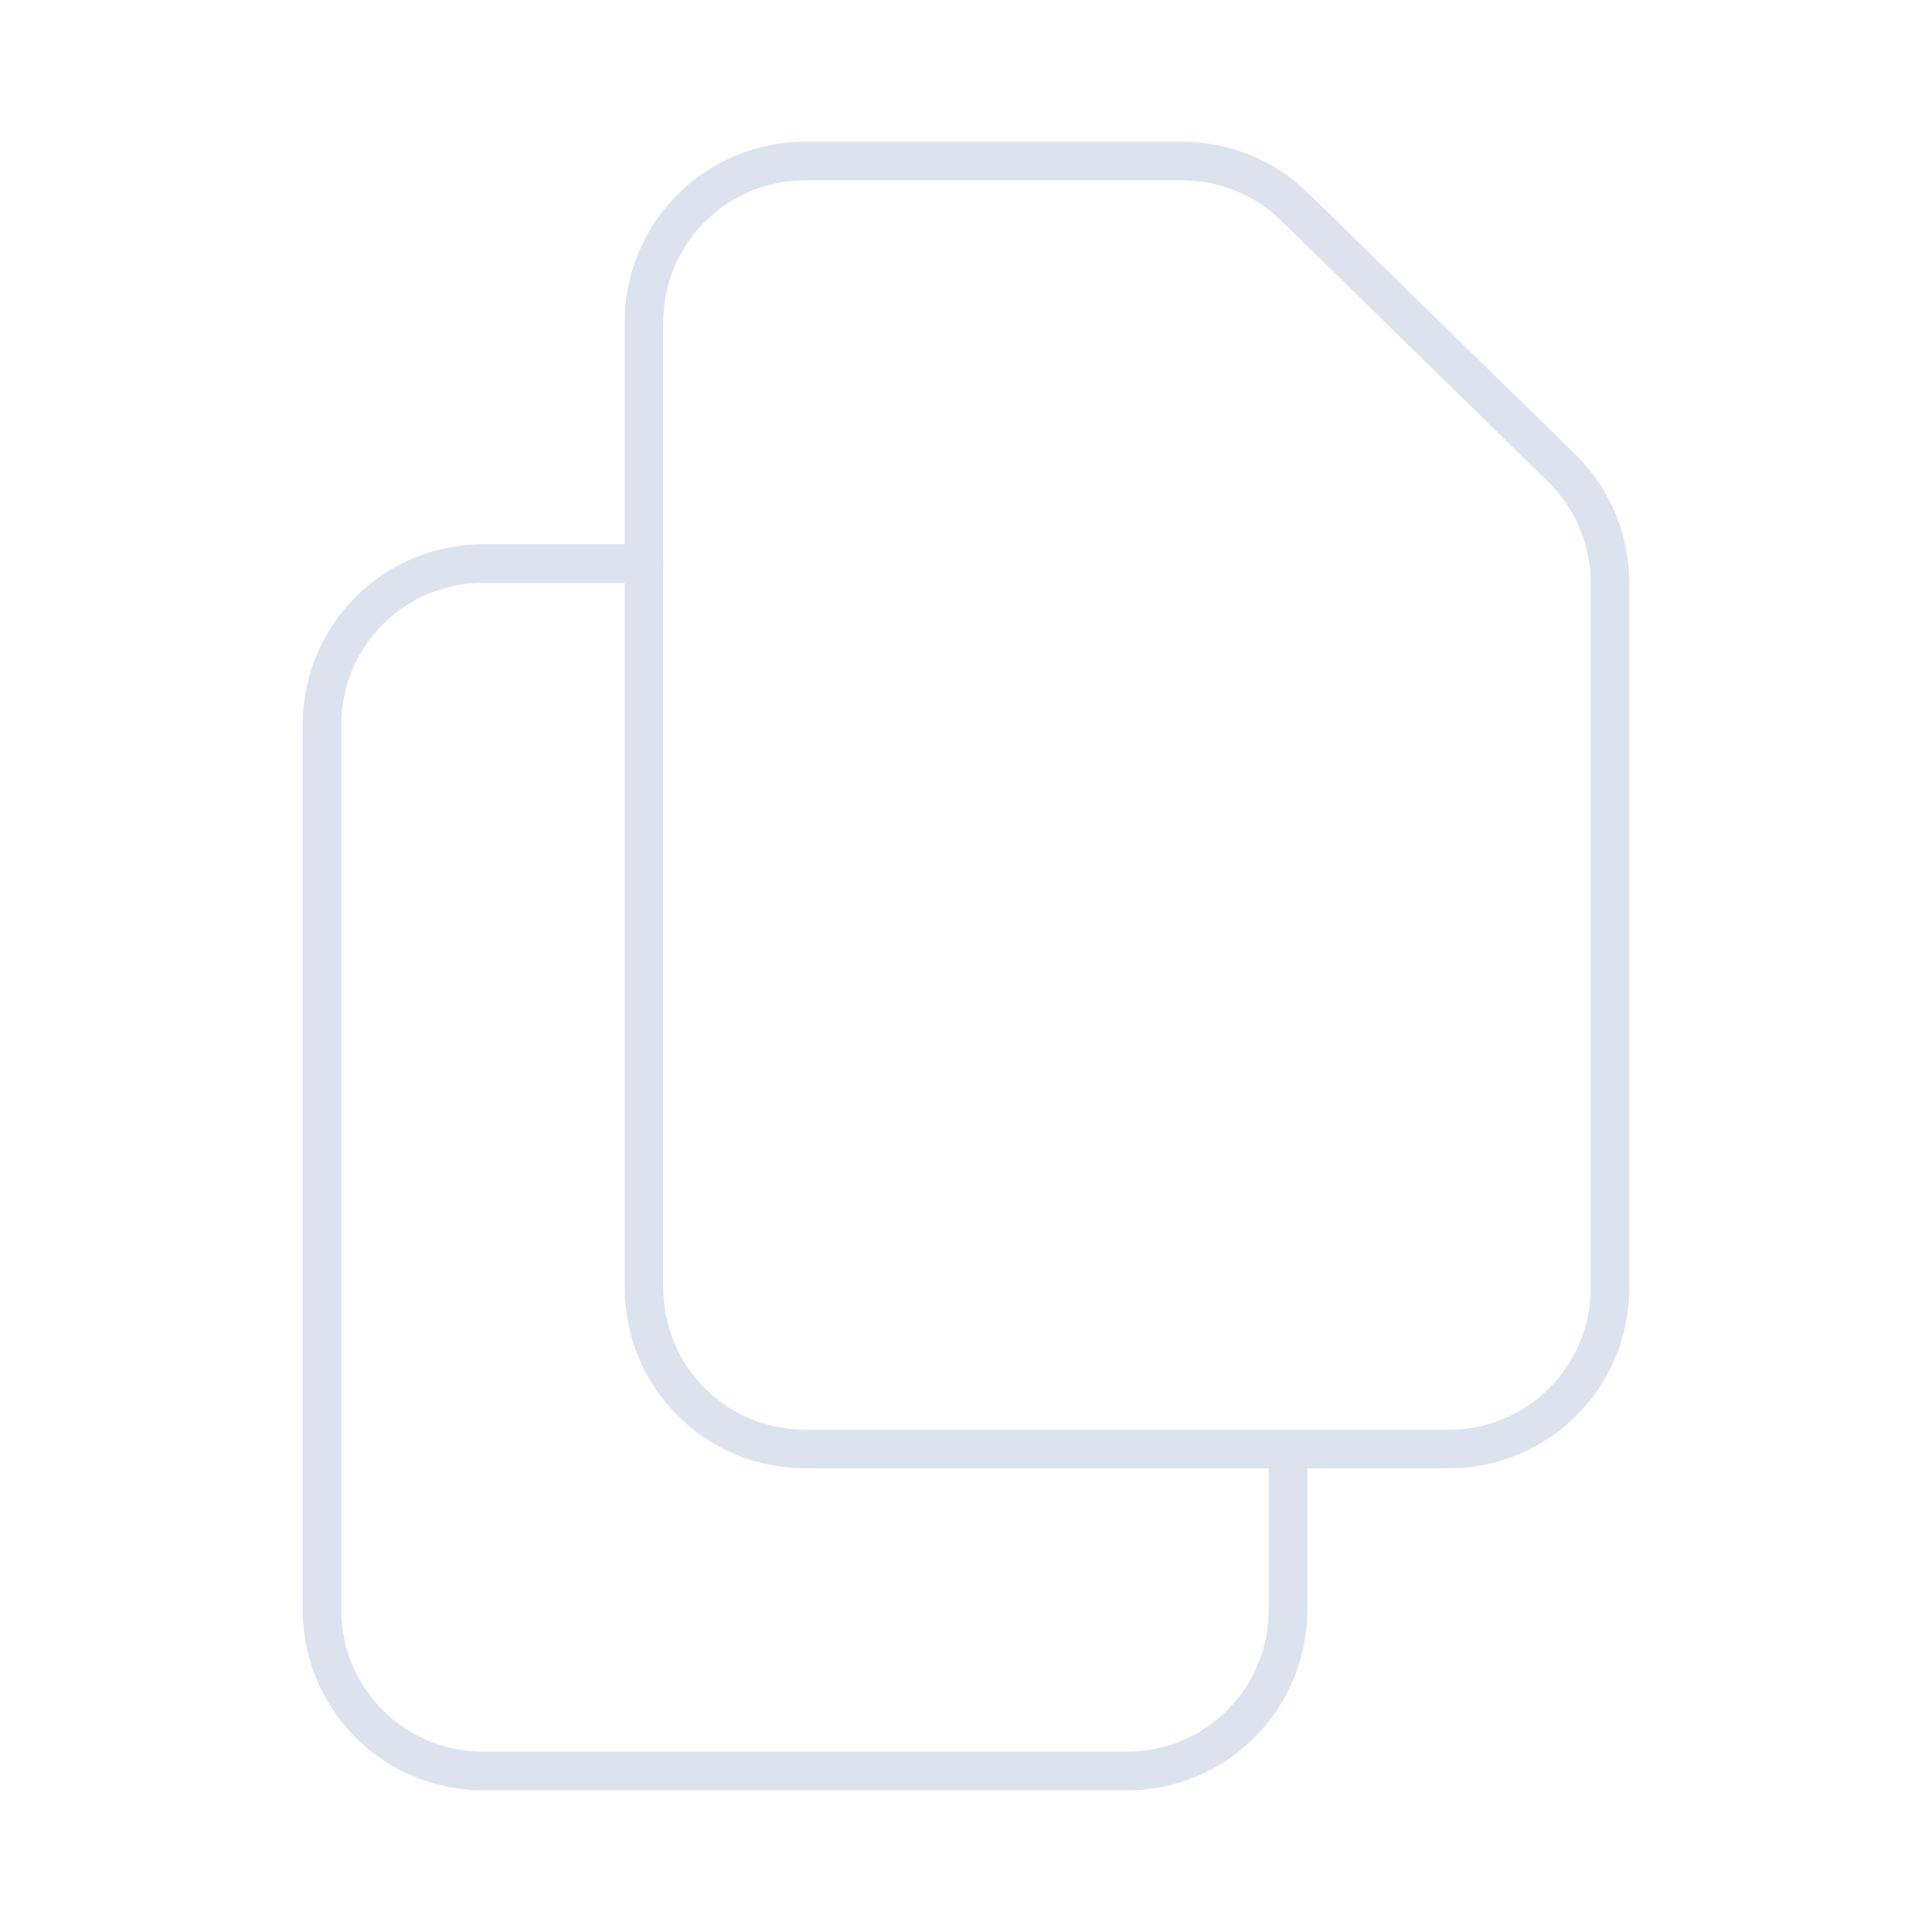
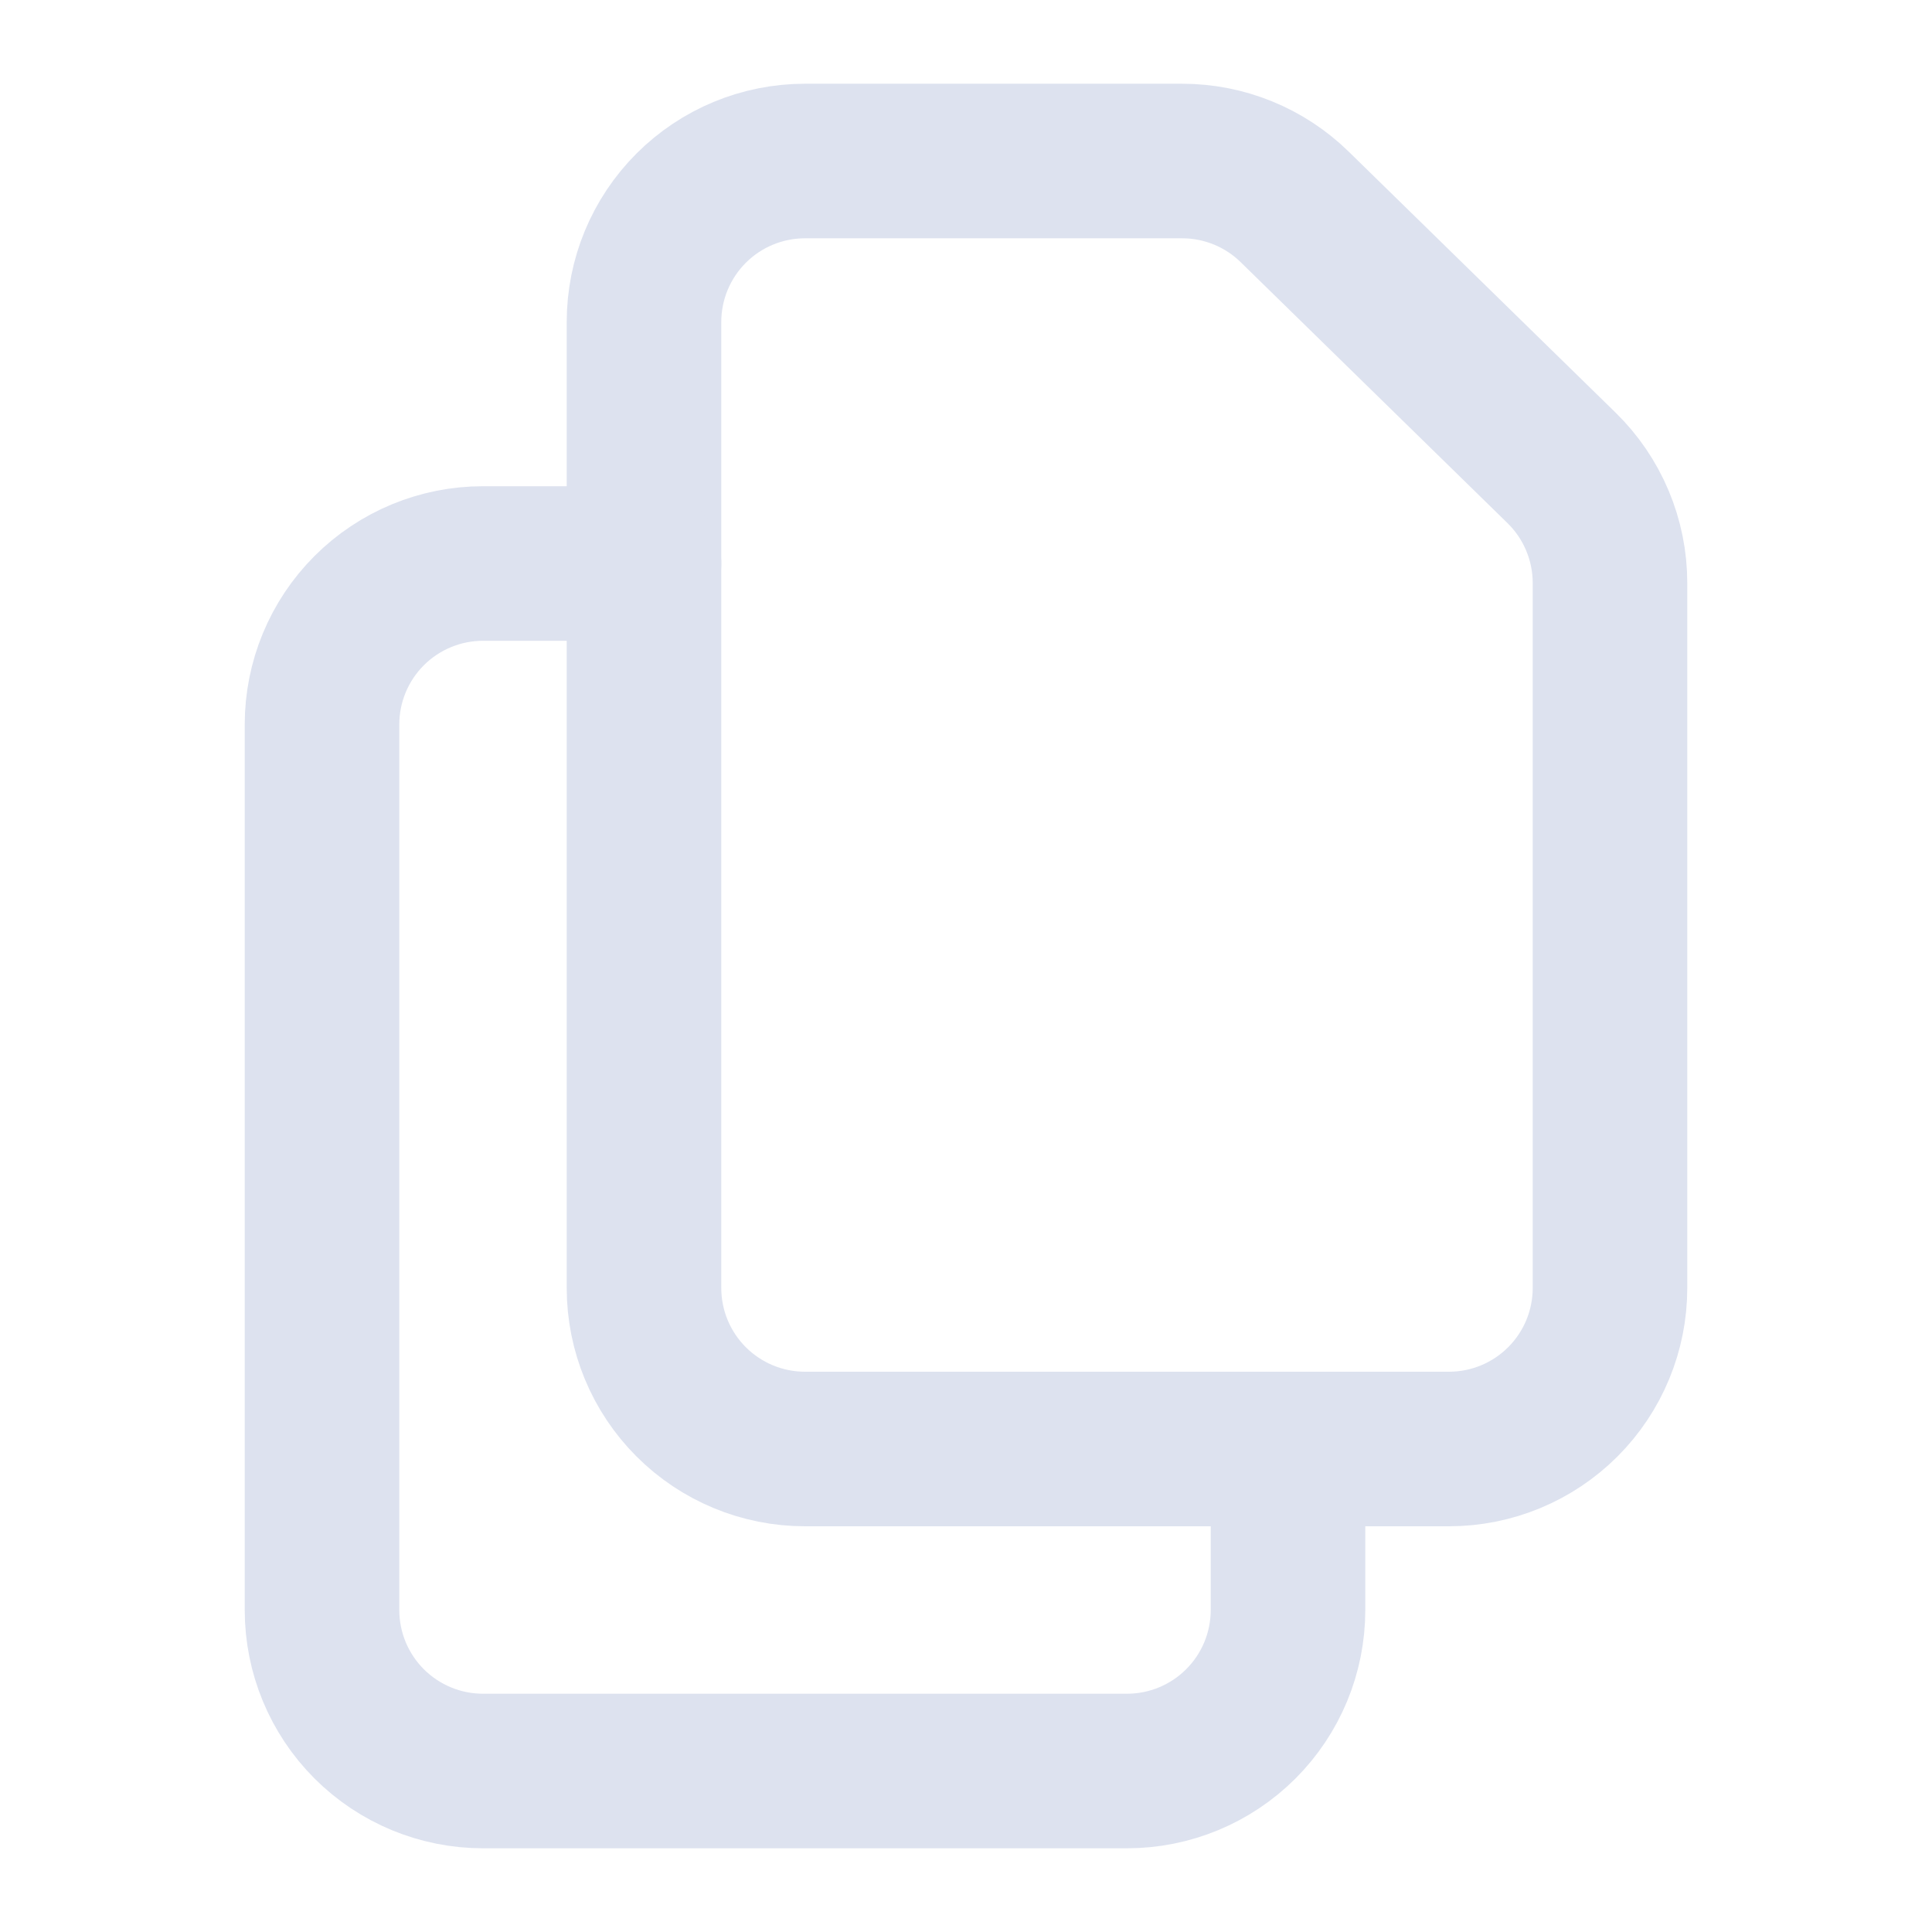
<svg xmlns="http://www.w3.org/2000/svg" width="100" height="100" viewBox="0 0 100 100" fill="none">
-   <path d="M33.333 16.667V66.667C33.333 68.877 34.211 70.997 35.774 72.559C37.337 74.122 39.456 75 41.667 75H75C77.21 75 79.33 74.122 80.892 72.559C82.455 70.997 83.333 68.877 83.333 66.667V30.175C83.333 29.065 83.111 27.966 82.68 26.943C82.25 25.92 81.619 24.993 80.825 24.217L67.013 10.709C65.456 9.186 63.365 8.334 61.188 8.334H41.667C39.456 8.334 37.337 9.211 35.774 10.774C34.211 12.337 33.333 14.457 33.333 16.667V16.667Z" stroke="#DDE2EF" stroke-width="2" stroke-linecap="round" stroke-linejoin="round" />
-   <path d="M66.667 75V83.334C66.667 85.544 65.789 87.663 64.226 89.226C62.663 90.789 60.544 91.667 58.333 91.667H25C22.79 91.667 20.67 90.789 19.107 89.226C17.545 87.663 16.667 85.544 16.667 83.334V37.5C16.667 35.29 17.545 33.171 19.107 31.608C20.67 30.045 22.79 29.167 25 29.167H33.333" stroke="#DDE2EF" stroke-width="2" stroke-linecap="round" stroke-linejoin="round" />
+   <path d="M33.333 16.667V66.667C33.333 68.877 34.211 70.997 35.774 72.559C37.337 74.122 39.456 75 41.667 75H75C77.21 75 79.33 74.122 80.892 72.559C82.455 70.997 83.333 68.877 83.333 66.667V30.175C83.333 29.065 83.111 27.966 82.68 26.943C82.25 25.92 81.619 24.993 80.825 24.217L67.013 10.709C65.456 9.186 63.365 8.334 61.188 8.334H41.667C39.456 8.334 37.337 9.211 35.774 10.774C34.211 12.337 33.333 14.457 33.333 16.667V16.667Z" stroke="#DDE2EF" stroke-width="8" stroke-linecap="round" stroke-linejoin="round" />
+   <path d="M66.667 75V83.334C66.667 85.544 65.789 87.663 64.226 89.226C62.663 90.789 60.544 91.667 58.333 91.667H25C22.79 91.667 20.67 90.789 19.107 89.226C17.545 87.663 16.667 85.544 16.667 83.334V37.5C16.667 35.29 17.545 33.171 19.107 31.608C20.67 30.045 22.79 29.167 25 29.167H33.333" stroke="#DDE2EF" stroke-width="8" stroke-linecap="round" stroke-linejoin="round" />
</svg>
